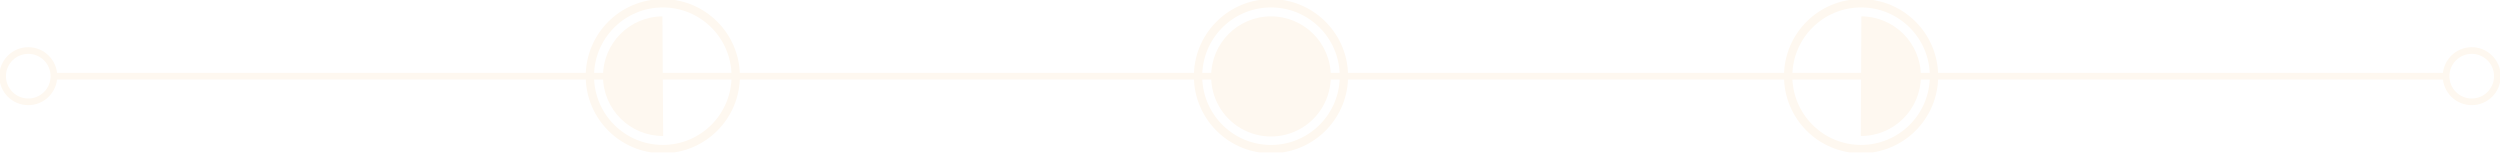
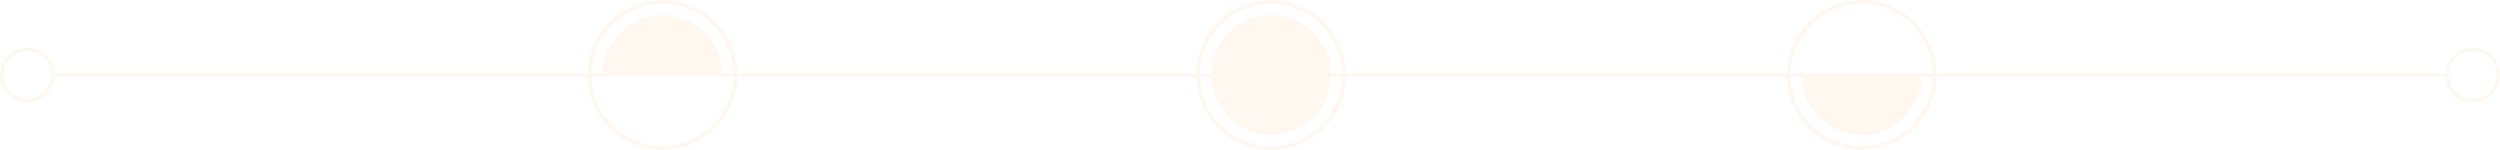
- <svg xmlns="http://www.w3.org/2000/svg" width="596.378" height="36.348" viewBox="0 0 596.378 36.348">
+ <svg xmlns="http://www.w3.org/2000/svg" viewBox="0 0 1232.04 73.91">
  <defs>
-     <clipPath id="clip-path">
-       <rect id="Rectangle_247" data-name="Rectangle 247" width="596.378" height="36.348" fill="none" />
-     </clipPath>
+     <style>.d{fill:#fef8f0;}.e{stroke-width:1.59px;}.e,.f{fill:none;stroke:#fef8f0;stroke-miterlimit:10;}.f{stroke-width:1.99px;}</style>
  </defs>
-   <g id="Group_332" data-name="Group 332" transform="translate(0 0)">
-     <line id="Line_120" data-name="Line 120" x2="570.652" transform="translate(12.863 18.174)" fill="none" stroke="#fef8f0" stroke-miterlimit="10" stroke-width="1.588" />
-     <g id="Group_331" data-name="Group 331" transform="translate(0 -0.001)">
-       <g id="Group_330" data-name="Group 330" clip-path="url(#clip-path)">
-         <path id="Path_242" data-name="Path 242" d="M560.09,35.779a17.393,17.393,0,1,1,17.471-17.314A17.393,17.393,0,0,1,560.09,35.779Z" transform="translate(-116.205 -0.212)" fill="none" stroke="#fef8f0" stroke-miterlimit="10" stroke-width="1.988" />
-         <path id="Path_243" data-name="Path 243" d="M564.825,33.506a14.268,14.268,0,1,0,.128-28.536Z" transform="translate(-120.926 -1.064)" fill="#fef8f0" />
-         <circle id="Ellipse_5" data-name="Ellipse 5" cx="17.393" cy="17.393" r="17.393" transform="matrix(1, -0.02, 0.02, 1, 285.454, 1.132)" fill="none" stroke="#fef8f0" stroke-miterlimit="10" stroke-width="1.988" />
-         <path id="Path_244" data-name="Path 244" d="M396.168,19.238a14.268,14.268,0,1,0-28.536,0Z" transform="translate(-78.708 -1.064)" fill="#fef8f0" />
-         <path id="Path_245" data-name="Path 245" d="M367.632,23.125a14.268,14.268,0,1,0,28.535,0Z" transform="translate(-78.708 -4.951)" fill="#fef8f0" />
-         <path id="Path_246" data-name="Path 246" d="M196.549,35.779a17.393,17.393,0,1,1,17.29-17.494A17.392,17.392,0,0,1,196.549,35.779Z" transform="translate(-38.335 -0.212)" fill="none" stroke="#fef8f0" stroke-miterlimit="10" stroke-width="1.988" />
-         <path id="Path_247" data-name="Path 247" d="M197.214,4.97a14.268,14.268,0,0,0,.167,28.536Z" transform="translate(-39.186 -1.064)" fill="#fef8f0" />
-         <path id="Path_248" data-name="Path 248" d="M754.713,21.458a6.119,6.119,0,1,1-6.119-6.119A6.119,6.119,0,0,1,754.713,21.458Z" transform="translate(-158.96 -3.284)" fill="none" stroke="#fef8f0" stroke-miterlimit="10" stroke-width="1.588" />
-         <path id="Path_249" data-name="Path 249" d="M13.033,21.458a6.119,6.119,0,1,1-6.119-6.119A6.119,6.119,0,0,1,13.033,21.458Z" transform="translate(-0.17 -3.284)" fill="none" stroke="#fef8f0" stroke-miterlimit="10" stroke-width="1.588" />
+   <g id="a" />
+   <g id="b">
+     <g id="c">
+       <g>
+         <line class="e" x1="26.1" y1="36.95" x2="1205.95" y2="36.95" />
+         <g>
+           <circle class="f" cx="917.42" cy="36.95" r="35.96" />
+           <path class="d" d="M887.92,36.95c0,16.27,13.23,29.5,29.5,29.5,16.27,0,29.5-13.23,29.5-29.5h-59Z" />
+         </g>
+         <g>
+           <circle class="f" cx="626.37" cy="36.95" r="35.96" />
+           <path class="d" d="M655.87,36.95c0-16.27-13.23-29.5-29.5-29.5s-29.5,13.23-29.5,29.5h59Z" />
+           <path class="d" d="M596.87,36.95c0,16.27,13.23,29.5,29.5,29.5s29.5-13.23,29.5-29.5h-59Z" />
+         </g>
+         <g>
+           <circle class="f" cx="326.41" cy="36.95" r="35.96" />
+           <path class="d" d="M355.91,36.78c-.1-16.27-13.41-29.42-29.67-29.33-16.27,.1-29.42,13.41-29.33,29.67l59-.35Z" />
+         </g>
+         <circle class="e" cx="1218.6" cy="36.95" r="12.65" />
+         <circle class="e" cx="13.45" cy="36.95" r="12.65" />
      </g>
    </g>
  </g>
</svg>
